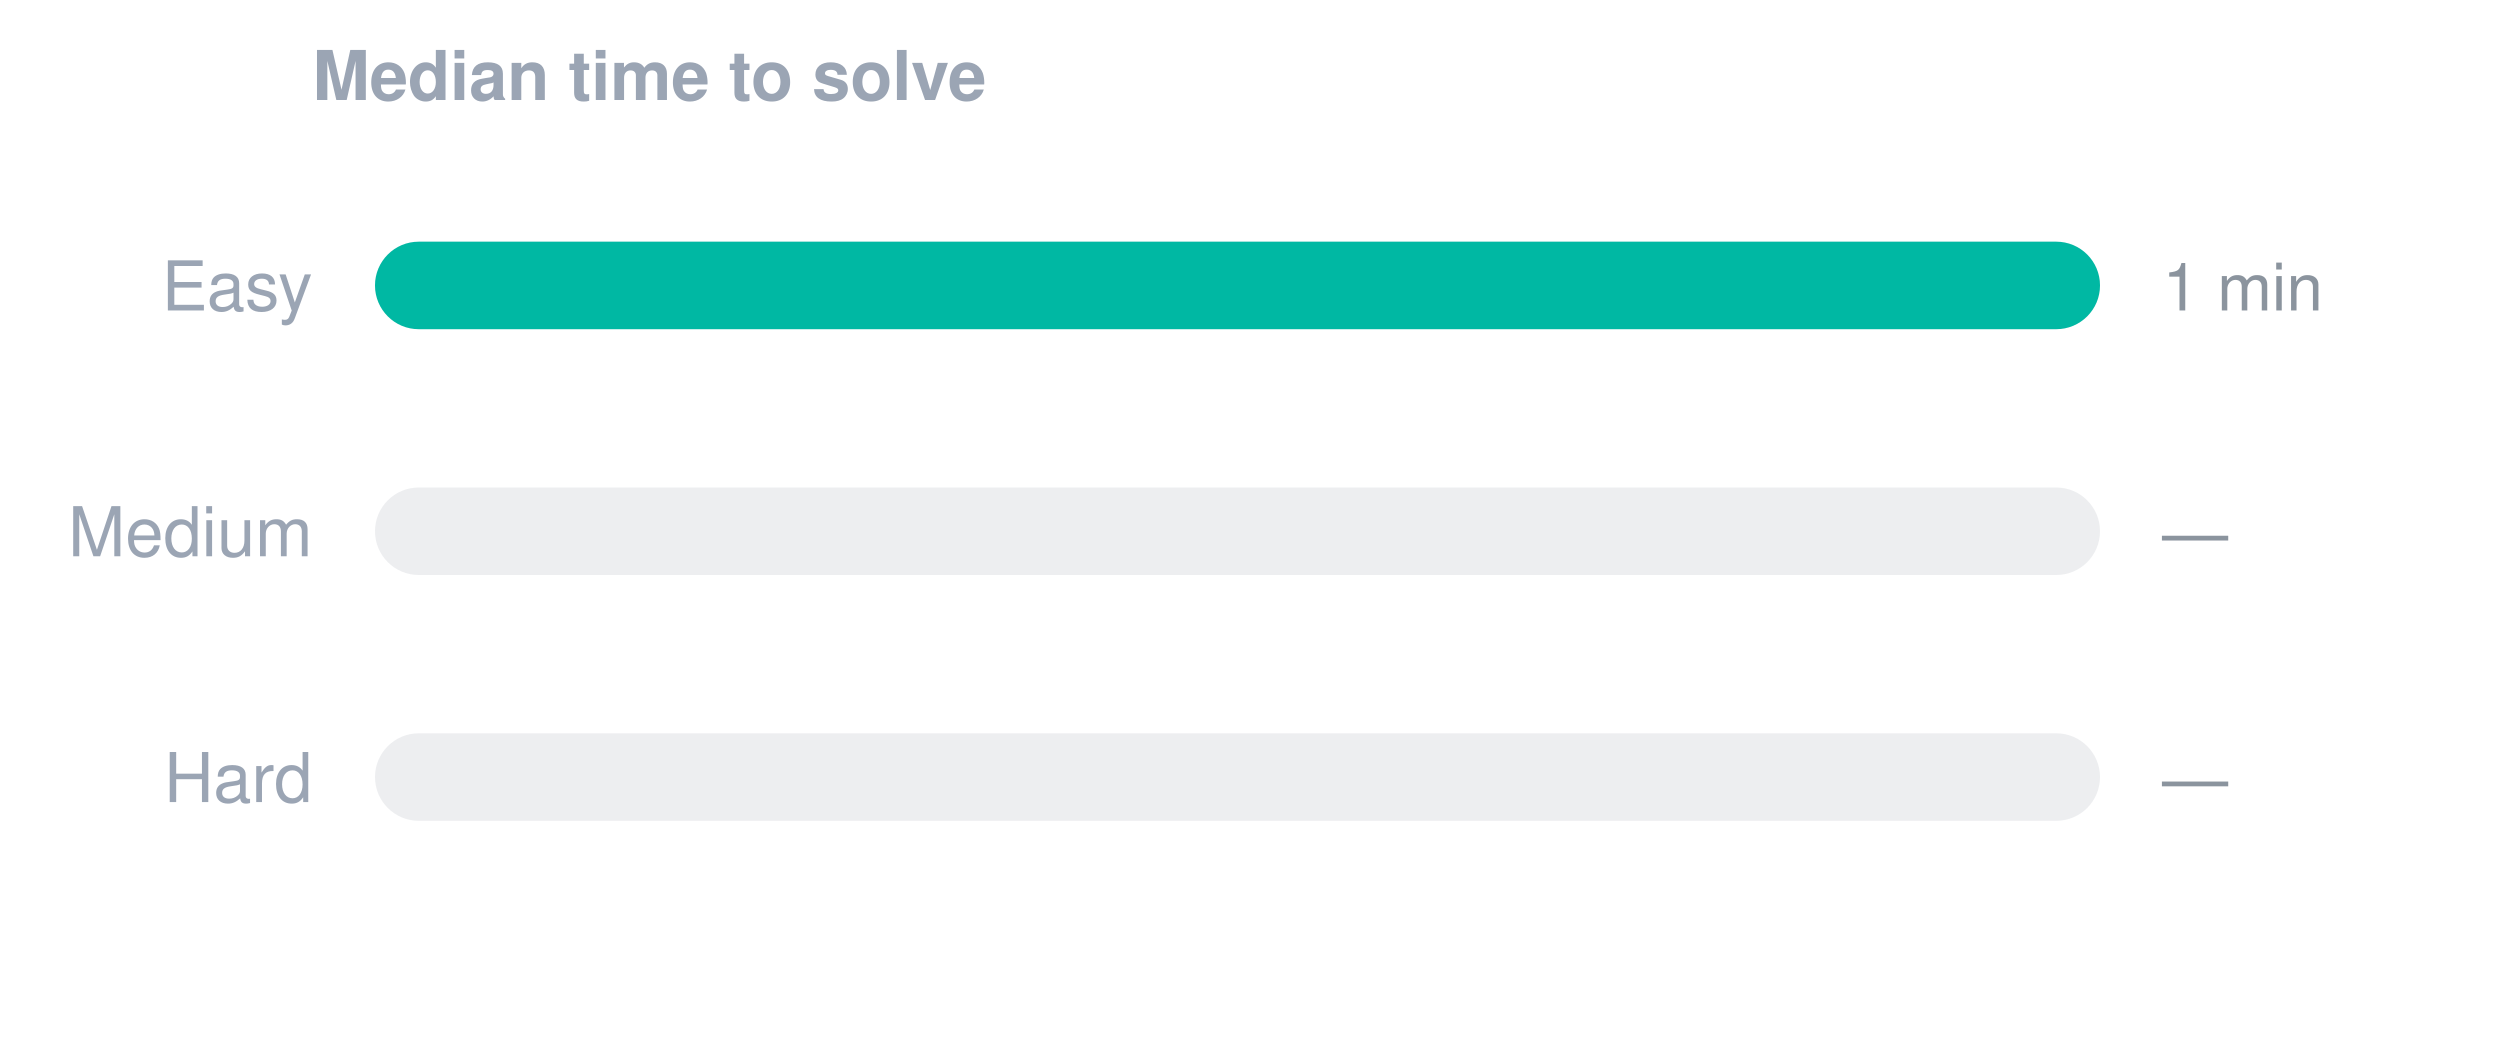
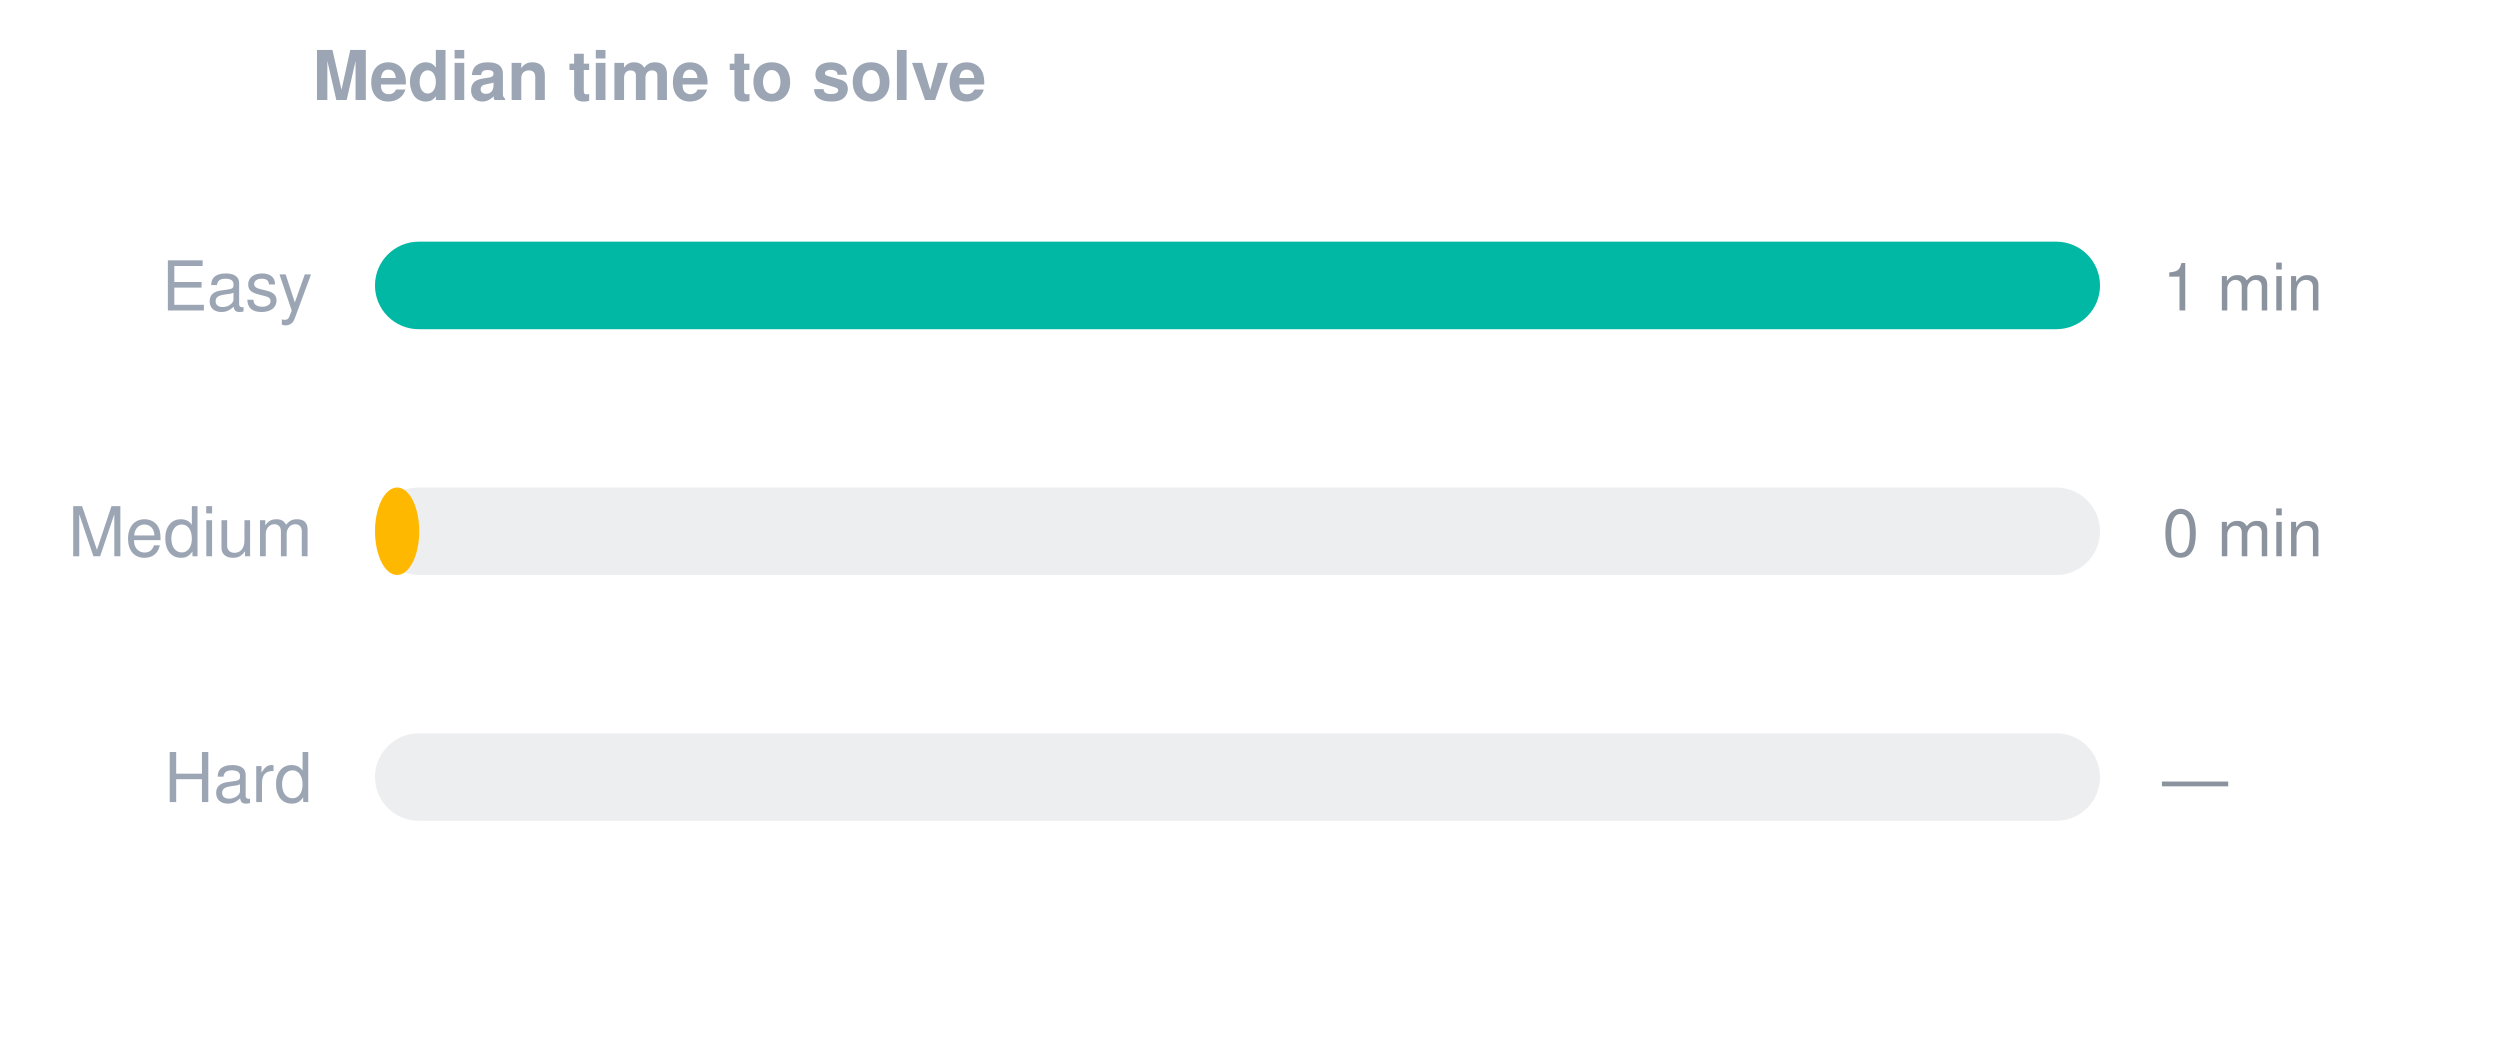
<svg xmlns="http://www.w3.org/2000/svg" width="400" height="170" viewBox="0 0 400 170" role="img" aria-label="Median solve time by difficulty" font-family="-apple-system,BlinkMacSystemFont,'Segoe UI',Helvetica,Arial,sans-serif">
  <text x="50" y="16" font-size="11" font-weight="600" fill="#9ba5b4" text-anchor="start">Median time to solve</text>
  <text x="50" y="49.67" font-size="11" font-weight="400" fill="#9ba5b4" text-anchor="end">Easy</text>
  <rect x="60" y="38.67" width="276" height="14" rx="7" fill="rgba(140,148,160,0.16)" />
  <rect x="60" y="38.67" width="276" height="14" rx="7" fill="#00b8a3" />
  <text x="346" y="49.67" font-size="10.5" font-weight="400" fill="#8b949e" text-anchor="start">1 min</text>
  <text x="50" y="89" font-size="11" font-weight="400" fill="#9ba5b4" text-anchor="end">Medium</text>
  <rect x="60" y="78" width="276" height="14" rx="7" fill="rgba(140,148,160,0.16)" />
-   <text x="346" y="89" font-size="10.5" font-weight="400" fill="#8b949e" text-anchor="start">—</text>
+   <rect x="60" y="78" width="7.08" height="14" rx="7" fill="#ffb800" />
+   <text x="346" y="89" font-size="10.5" font-weight="400" fill="#8b949e" text-anchor="start">0 min</text>
  <text x="50" y="128.33" font-size="11" font-weight="400" fill="#9ba5b4" text-anchor="end">Hard</text>
  <rect x="60" y="117.33" width="276" height="14" rx="7" fill="rgba(140,148,160,0.16)" />
  <text x="346" y="128.33" font-size="10.5" font-weight="400" fill="#8b949e" text-anchor="start">—</text>
</svg>
